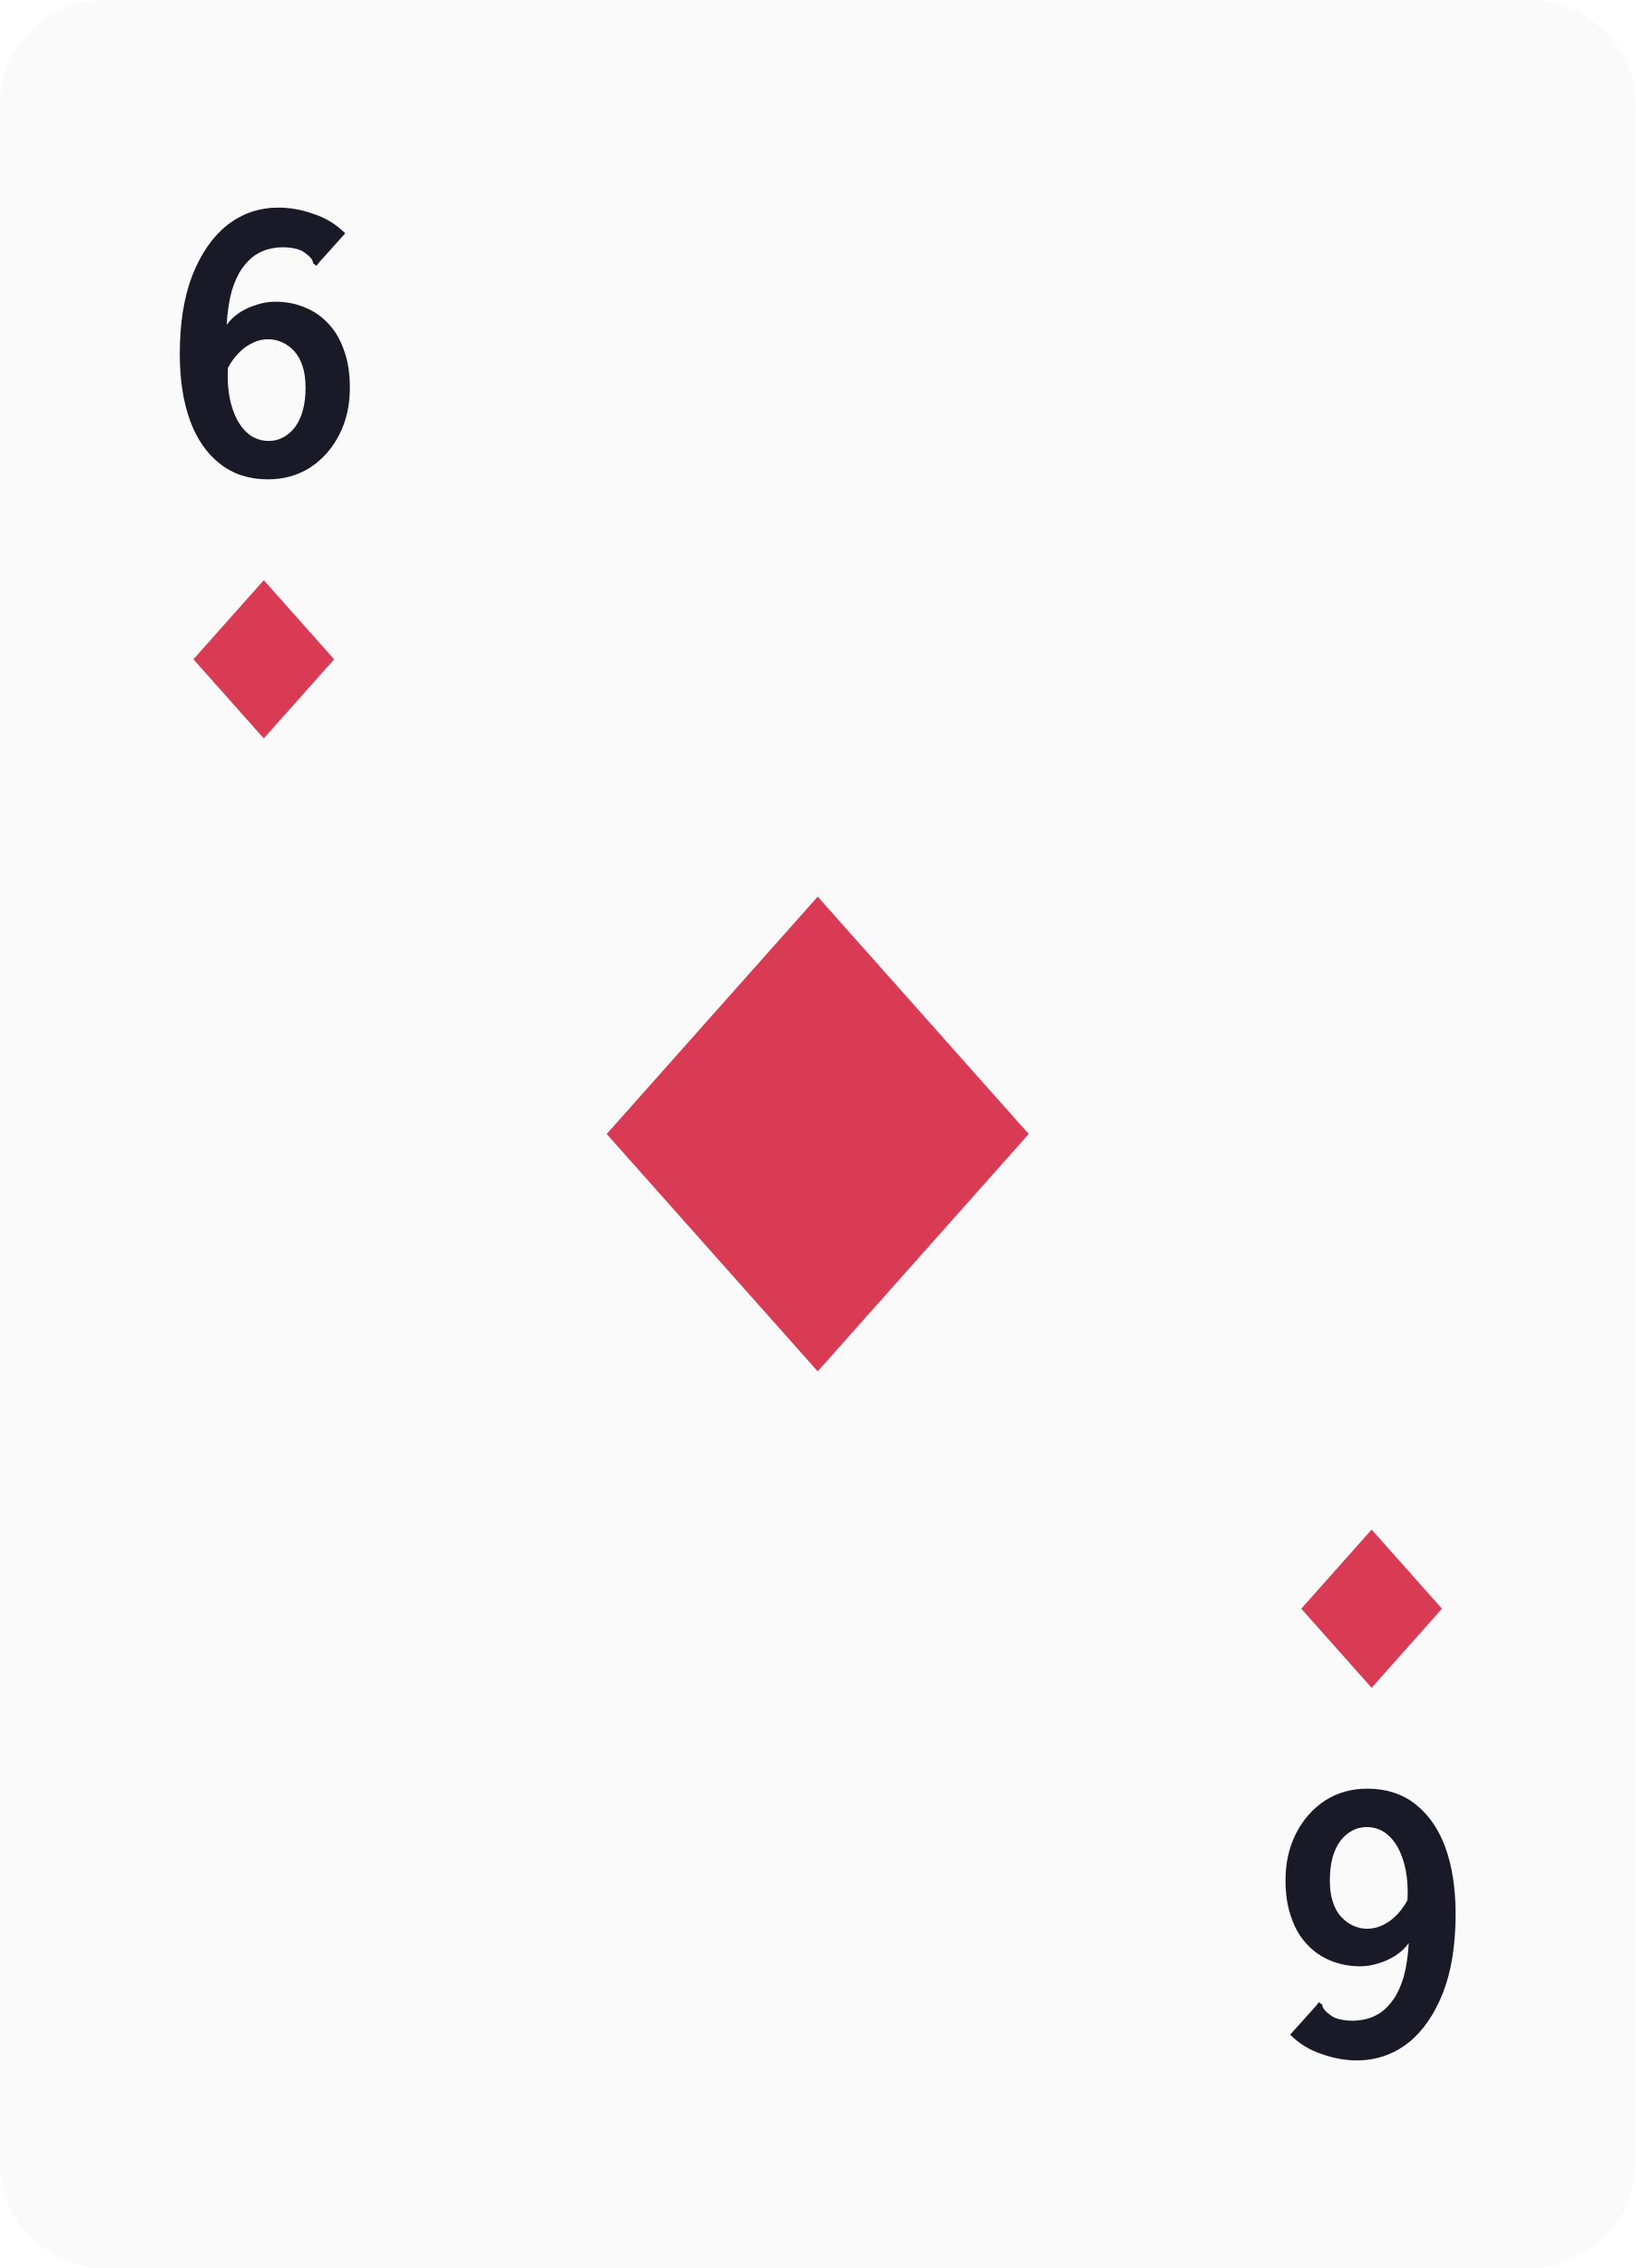
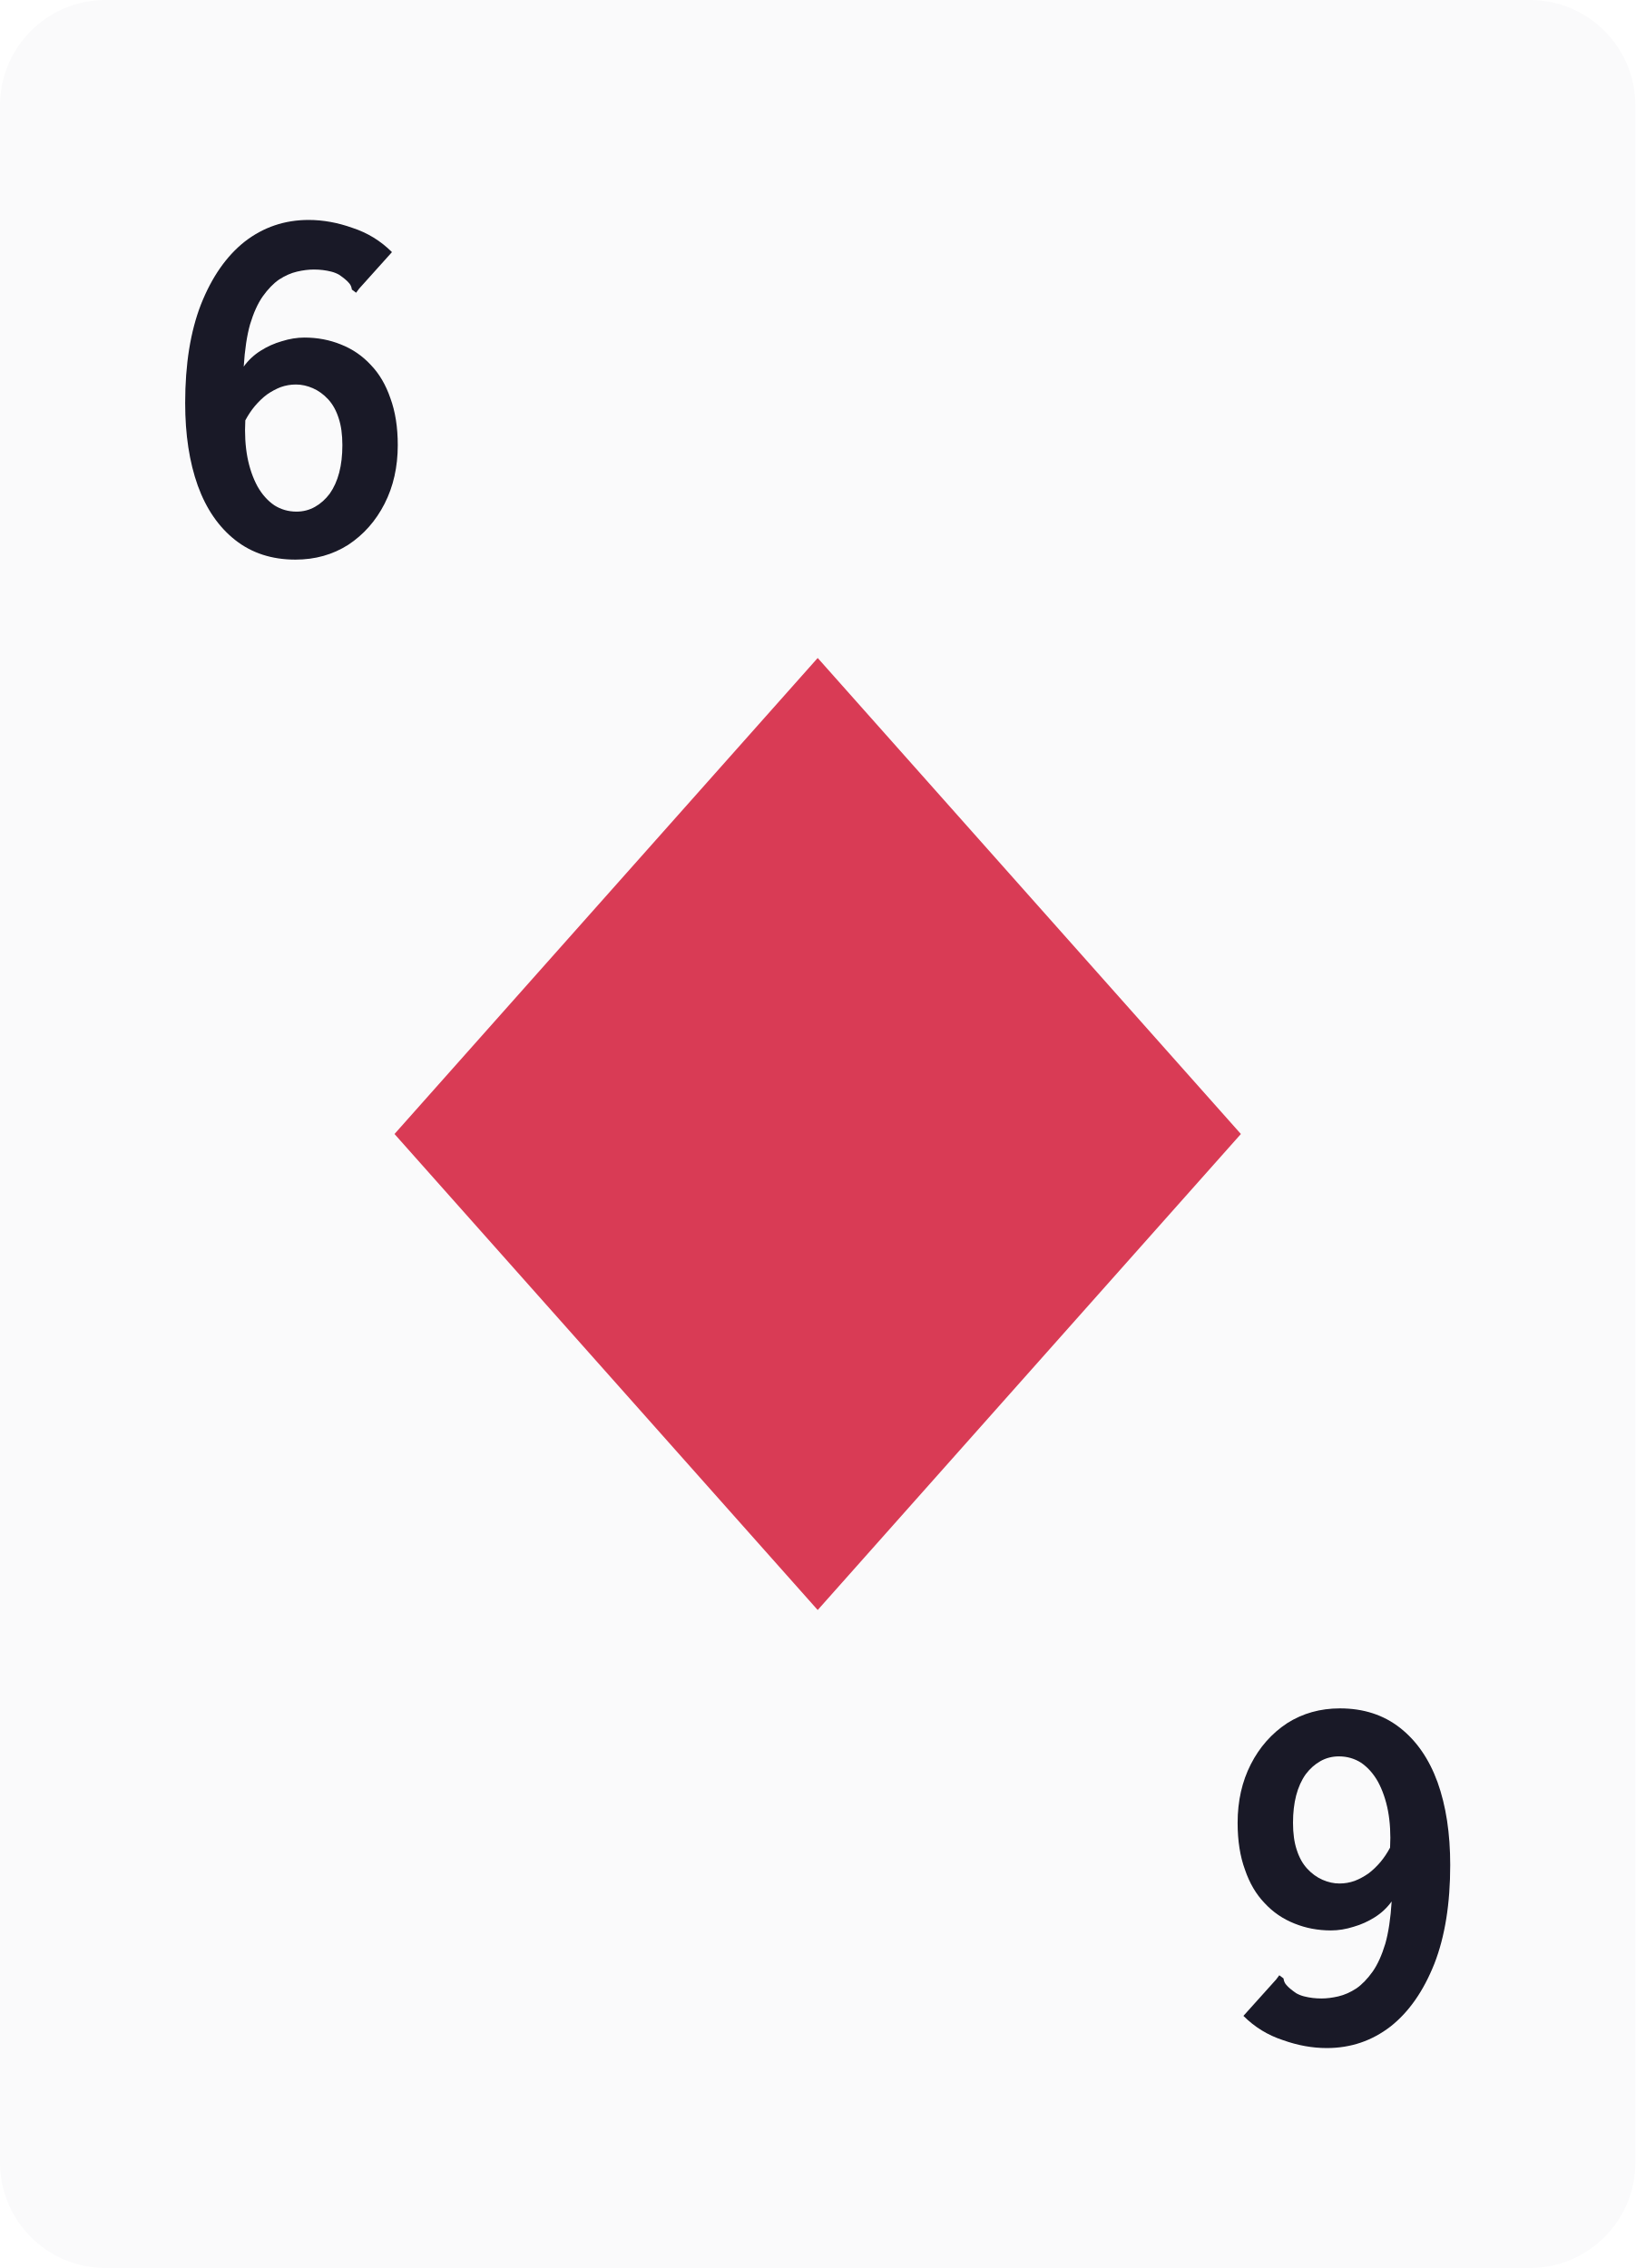
<svg xmlns="http://www.w3.org/2000/svg" width="62" height="86" viewBox="0 0 62 86" fill="none">
  <rect width="62" height="86" rx="4" fill="#FAFAFB" />
-   <path d="M10.16 18.176C9.445 18.176 8.837 17.979 8.336 17.584C7.835 17.189 7.456 16.64 7.2 15.936C6.944 15.221 6.816 14.384 6.816 13.424C6.816 12.251 6.976 11.253 7.296 10.432C7.627 9.6 8.069 8.965 8.624 8.528C9.189 8.091 9.835 7.872 10.56 7.872C10.997 7.872 11.44 7.952 11.888 8.112C12.347 8.261 12.747 8.507 13.088 8.848L12.096 9.952L12 10.08L11.872 9.984C11.861 9.899 11.829 9.829 11.776 9.776C11.723 9.712 11.627 9.632 11.488 9.536C11.413 9.493 11.333 9.461 11.248 9.44C11.163 9.419 11.077 9.403 10.992 9.392C10.907 9.381 10.816 9.376 10.72 9.376C10.56 9.376 10.389 9.397 10.208 9.44C10.027 9.483 9.845 9.563 9.664 9.68C9.493 9.797 9.328 9.968 9.168 10.192C9.019 10.405 8.891 10.688 8.784 11.04C8.688 11.381 8.624 11.808 8.592 12.32C8.731 12.128 8.901 11.968 9.104 11.84C9.307 11.712 9.52 11.616 9.744 11.552C9.979 11.477 10.208 11.44 10.432 11.44C10.827 11.44 11.195 11.509 11.536 11.648C11.888 11.787 12.192 11.995 12.448 12.272C12.704 12.539 12.901 12.875 13.04 13.28C13.189 13.685 13.264 14.16 13.264 14.704C13.264 15.365 13.131 15.957 12.864 16.48C12.597 17.003 12.229 17.419 11.76 17.728C11.291 18.027 10.757 18.176 10.16 18.176ZM10.192 16.72C10.395 16.72 10.581 16.672 10.752 16.576C10.923 16.48 11.072 16.347 11.2 16.176C11.328 15.995 11.424 15.781 11.488 15.536C11.552 15.291 11.584 15.013 11.584 14.704C11.584 14.384 11.547 14.112 11.472 13.888C11.397 13.653 11.291 13.461 11.152 13.312C11.013 13.163 10.859 13.051 10.688 12.976C10.517 12.901 10.347 12.864 10.176 12.864C10.016 12.864 9.861 12.891 9.712 12.944C9.573 12.997 9.435 13.072 9.296 13.168C9.168 13.264 9.045 13.381 8.928 13.52C8.821 13.648 8.725 13.792 8.64 13.952C8.619 14.357 8.64 14.731 8.704 15.072C8.768 15.403 8.869 15.696 9.008 15.952C9.147 16.197 9.317 16.389 9.52 16.528C9.723 16.656 9.947 16.72 10.192 16.72Z" fill="#191927" />
-   <path d="M10 22L12.667 25L10 28L7.333 25L10 22Z" fill="#D93B55" />
-   <path d="M31 34L39 43L31 52L23 43L31 34Z" fill="#D93B55" />
-   <path d="M51.84 67.824C52.555 67.824 53.163 68.021 53.664 68.416C54.165 68.811 54.544 69.36 54.8 70.064C55.056 70.779 55.184 71.616 55.184 72.576C55.184 73.749 55.024 74.747 54.704 75.568C54.373 76.4 53.931 77.035 53.376 77.472C52.811 77.909 52.165 78.128 51.44 78.128C51.003 78.128 50.56 78.048 50.112 77.888C49.653 77.739 49.253 77.493 48.912 77.152L49.904 76.048L50 75.92L50.128 76.016C50.139 76.101 50.171 76.171 50.224 76.224C50.277 76.288 50.373 76.368 50.512 76.464C50.587 76.507 50.667 76.539 50.752 76.56C50.837 76.581 50.923 76.597 51.008 76.608C51.093 76.619 51.184 76.624 51.28 76.624C51.44 76.624 51.611 76.603 51.792 76.56C51.973 76.517 52.155 76.437 52.336 76.32C52.507 76.203 52.672 76.032 52.832 75.808C52.981 75.595 53.109 75.312 53.216 74.96C53.312 74.619 53.376 74.192 53.408 73.68C53.269 73.872 53.099 74.032 52.896 74.16C52.693 74.288 52.48 74.384 52.256 74.448C52.021 74.523 51.792 74.56 51.568 74.56C51.173 74.56 50.805 74.491 50.464 74.352C50.112 74.213 49.808 74.005 49.552 73.728C49.296 73.461 49.099 73.125 48.96 72.72C48.811 72.315 48.736 71.84 48.736 71.296C48.736 70.635 48.869 70.043 49.136 69.52C49.403 68.997 49.771 68.581 50.24 68.272C50.709 67.973 51.243 67.824 51.84 67.824ZM51.808 69.28C51.605 69.28 51.419 69.328 51.248 69.424C51.077 69.52 50.928 69.653 50.8 69.824C50.672 70.005 50.576 70.219 50.512 70.464C50.448 70.709 50.416 70.987 50.416 71.296C50.416 71.616 50.453 71.888 50.528 72.112C50.603 72.347 50.709 72.539 50.848 72.688C50.987 72.837 51.141 72.949 51.312 73.024C51.483 73.099 51.653 73.136 51.824 73.136C51.984 73.136 52.139 73.109 52.288 73.056C52.427 73.003 52.565 72.928 52.704 72.832C52.832 72.736 52.955 72.619 53.072 72.48C53.179 72.352 53.275 72.208 53.36 72.048C53.381 71.643 53.36 71.269 53.296 70.928C53.232 70.597 53.131 70.304 52.992 70.048C52.853 69.803 52.683 69.611 52.48 69.472C52.277 69.344 52.053 69.28 51.808 69.28Z" fill="#191927" />
-   <path d="M52 64L49.333 61L52 58L54.667 61L52 64Z" fill="#D93B55" />
+   <path d="M11.2 21.22C10.307 21.22 9.547 20.973 8.92 20.48C8.293 19.987 7.82 19.3 7.5 18.42C7.18 17.527 7.02 16.48 7.02 15.28C7.02 13.813 7.22 12.567 7.62 11.54C8.033 10.5 8.587 9.707 9.28 9.16C9.987 8.613 10.793 8.34 11.7 8.34C12.247 8.34 12.8 8.44 13.36 8.64C13.933 8.827 14.433 9.133 14.86 9.56L13.62 10.94L13.5 11.1L13.34 10.98C13.327 10.873 13.287 10.787 13.22 10.72C13.153 10.64 13.033 10.54 12.86 10.42C12.767 10.367 12.667 10.327 12.56 10.3C12.453 10.273 12.347 10.253 12.24 10.24C12.133 10.227 12.02 10.22 11.9 10.22C11.7 10.22 11.487 10.247 11.26 10.3C11.033 10.353 10.807 10.453 10.58 10.6C10.367 10.747 10.16 10.96 9.96 11.24C9.773 11.507 9.613 11.86 9.48 12.3C9.36 12.727 9.28 13.26 9.24 13.9C9.413 13.66 9.627 13.46 9.88 13.3C10.133 13.14 10.4 13.02 10.68 12.94C10.973 12.847 11.26 12.8 11.54 12.8C12.033 12.8 12.493 12.887 12.92 13.06C13.36 13.233 13.74 13.493 14.06 13.84C14.38 14.173 14.627 14.593 14.8 15.1C14.987 15.607 15.08 16.2 15.08 16.88C15.08 17.707 14.913 18.447 14.58 19.1C14.247 19.753 13.787 20.273 13.2 20.66C12.613 21.033 11.947 21.22 11.2 21.22ZM11.24 19.4C11.493 19.4 11.727 19.34 11.94 19.22C12.153 19.1 12.34 18.933 12.5 18.72C12.66 18.493 12.78 18.227 12.86 17.92C12.94 17.613 12.98 17.267 12.98 16.88C12.98 16.48 12.933 16.14 12.84 15.86C12.747 15.567 12.613 15.327 12.44 15.14C12.267 14.953 12.073 14.813 11.86 14.72C11.647 14.627 11.433 14.58 11.22 14.58C11.02 14.58 10.827 14.613 10.64 14.68C10.467 14.747 10.293 14.84 10.12 14.96C9.96 15.08 9.807 15.227 9.66 15.4C9.527 15.56 9.407 15.74 9.3 15.94C9.273 16.447 9.3 16.913 9.38 17.34C9.46 17.753 9.587 18.12 9.76 18.44C9.933 18.747 10.147 18.987 10.4 19.16C10.653 19.32 10.933 19.4 11.24 19.4Z" fill="#191927" />
+   <path d="M31 24.95L47.044 43L31 61.05L14.956 43L31 24.95Z" fill="#D93B55" />
+   <path d="M50.8 64.78C51.693 64.78 52.453 65.027 53.08 65.52C53.707 66.013 54.18 66.7 54.5 67.58C54.82 68.473 54.98 69.52 54.98 70.72C54.98 72.187 54.78 73.433 54.38 74.46C53.967 75.5 53.413 76.293 52.72 76.84C52.013 77.387 51.207 77.66 50.3 77.66C49.753 77.66 49.2 77.56 48.64 77.36C48.067 77.173 47.567 76.867 47.14 76.44L48.38 75.06L48.5 74.9L48.66 75.02C48.673 75.127 48.713 75.213 48.78 75.28C48.847 75.36 48.967 75.46 49.14 75.58C49.233 75.633 49.333 75.673 49.44 75.7C49.547 75.727 49.653 75.747 49.76 75.76C49.867 75.773 49.98 75.78 50.1 75.78C50.3 75.78 50.513 75.753 50.74 75.7C50.967 75.647 51.193 75.547 51.42 75.4C51.633 75.253 51.84 75.04 52.04 74.76C52.227 74.493 52.387 74.14 52.52 73.7C52.64 73.273 52.72 72.74 52.76 72.1C52.587 72.34 52.373 72.54 52.12 72.7C51.867 72.86 51.6 72.98 51.32 73.06C51.027 73.153 50.74 73.2 50.46 73.2C49.967 73.2 49.507 73.113 49.08 72.94C48.64 72.767 48.26 72.507 47.94 72.16C47.62 71.827 47.373 71.407 47.2 70.9C47.013 70.393 46.92 69.8 46.92 69.12C46.92 68.293 47.087 67.553 47.42 66.9C47.753 66.247 48.213 65.727 48.8 65.34C49.387 64.967 50.053 64.78 50.8 64.78ZM50.76 66.6C50.507 66.6 50.273 66.66 50.06 66.78C49.847 66.9 49.66 67.067 49.5 67.28C49.34 67.507 49.22 67.773 49.14 68.08C49.06 68.387 49.02 68.733 49.02 69.12C49.02 69.52 49.067 69.86 49.16 70.14C49.253 70.433 49.387 70.673 49.56 70.86C49.733 71.047 49.927 71.187 50.14 71.28C50.353 71.373 50.567 71.42 50.78 71.42C50.98 71.42 51.173 71.387 51.36 71.32C51.533 71.253 51.707 71.16 51.88 71.04C52.04 70.92 52.193 70.773 52.34 70.6C52.473 70.44 52.593 70.26 52.7 70.06C52.727 69.553 52.7 69.087 52.62 68.66C52.54 68.247 52.413 67.88 52.24 67.56C52.067 67.253 51.853 67.013 51.6 66.84C51.347 66.68 51.067 66.6 50.76 66.6Z" fill="#191927" />
</svg>
